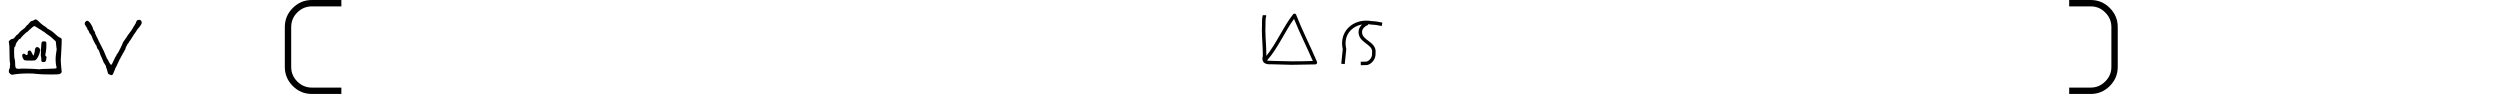
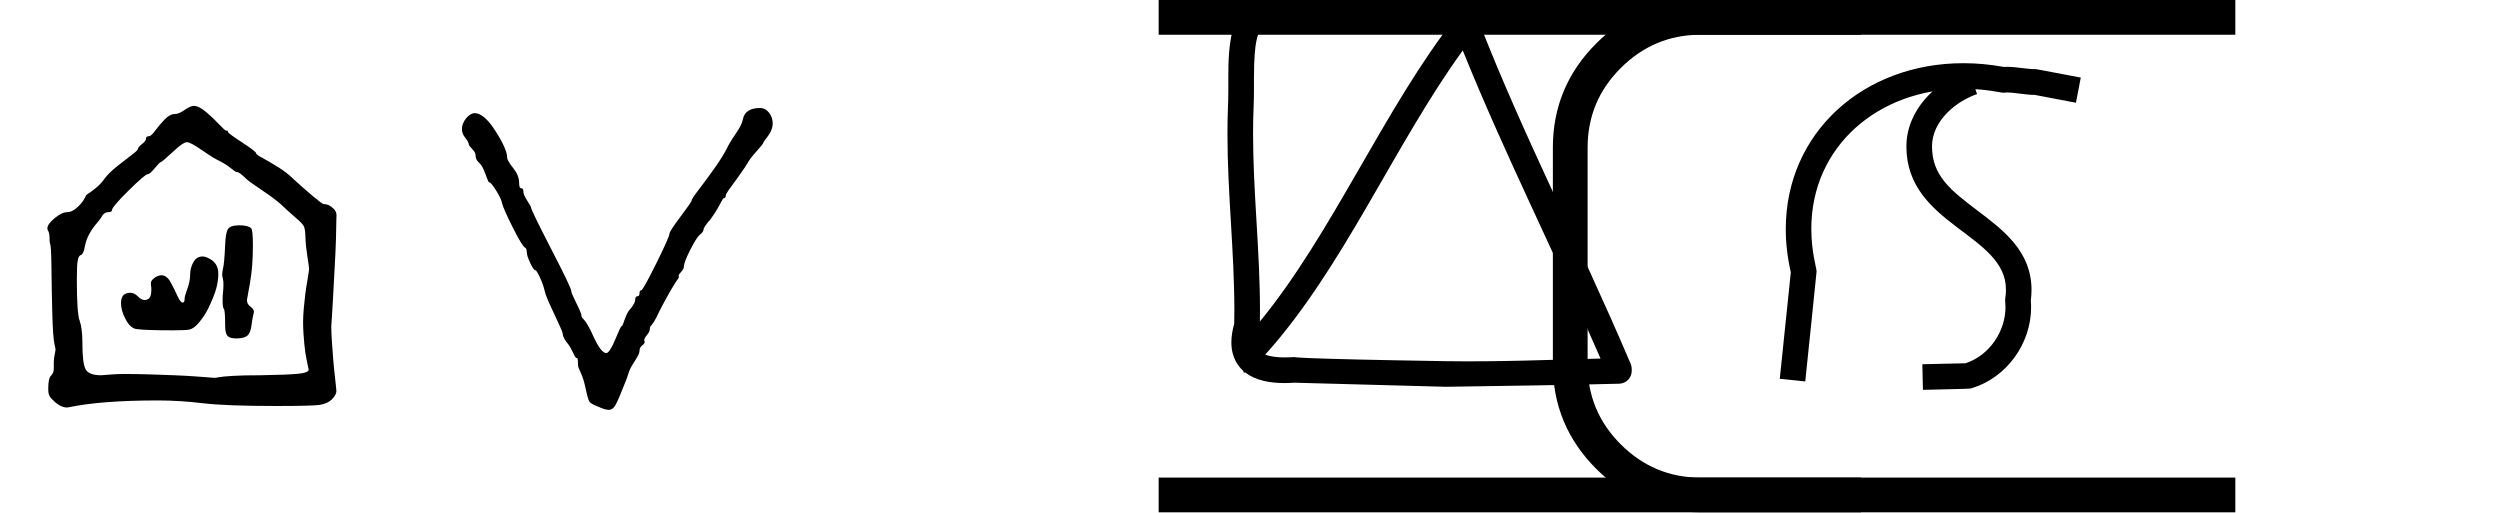
- <svg xmlns="http://www.w3.org/2000/svg" version="1.1" width="26606" height="1000" viewBox="0 0 26606 1000">
+ <svg xmlns="http://www.w3.org/2000/svg" version="1.1" width="4880" height="1000" viewBox="0 0 4880 1000">
  <path d="M126 137Q126 137 126 151Q126 160 128.0 169.0Q130 178 130 182Q130 184 128 192Q124 208 122.5 266.0Q121 324 120.5 375.0Q120 426 117 430Q116 433 116.0 443.5Q116 454 112 461Q111 462 111 465Q111 475 128.0 489.0Q145 503 157 503Q168 503 179.0 512.5Q190 522 195.5 531.0Q201 540 201 541Q201 543 207.5 547.0Q214 551 225.5 560.5Q237 570 246 583Q256 596 275.5 611.5Q295 627 309.0 637.5Q323 648 323 651Q323 655 332.5 662.5Q342 670 342 675Q342 681 349 681Q354 681 363.5 694.0Q373 707 385.5 720.0Q398 733 410 733Q419 733 432.5 742.5Q446 752 454 752Q466 752 483.0 737.5Q500 723 513.5 708.5Q527 694 530 694Q533 694 533.5 693.5Q534 693 534 691Q534 688 567.0 666.5Q600 645 600 641Q600 638 614.0 630.5Q628 623 650.0 609.5Q672 596 687 581Q711 559 733.0 540.5Q755 522 758 522Q762 522 767.5 520.5Q773 519 781.5 511.0Q790 503 788 489Q788 472 787.0 440.0Q786 408 784.0 374.0Q782 340 780.5 309.0Q779 278 777.5 257.5Q776 237 776 236Q776 221 777.5 199.5Q779 178 780.5 159.0Q782 140 784.0 123.0Q786 106 787.0 95.0Q788 84 788 84Q788 75 777 64Q766 54 748.0 51.5Q730 49 647 49Q529 49 475.0 55.5Q421 62 370 62Q237 62 161 46Q147 43 129 58Q119 67 116.0 72.5Q113 78 113 89Q113 114 119.5 120.0Q126 126 126 137ZM291 124Q320 124 351.5 123.0Q383 122 408.5 121.0Q434 120 455.0 118.5Q476 117 488.5 116.0Q501 115 501 115Q506 115 513.5 116.5Q521 118 544.5 119.5Q568 121 609 121Q674 122 698.5 124.5Q723 127 723 134Q723 134 722.5 136.5Q722 139 721.0 144.0Q720 149 718.5 156.0Q717 163 715.5 172.5Q714 182 713.0 193.0Q712 204 711.0 217.5Q710 231 710 245Q710 259 711.5 276.5Q713 294 715.0 310.0Q717 326 719.5 339.5Q722 353 723.0 361.5Q724 370 724 370Q724 374 720.0 399.5Q716 425 715.5 444.0Q715 463 712.0 469.5Q709 476 696 487Q693 490 686.0 496.0Q679 502 674.0 506.5Q669 511 666 514Q650 530 618.0 551.5Q586 573 578 580Q561 597 555 597Q552 597 548.0 600.5Q544 604 535.0 610.5Q526 617 514 623Q501 629 473.5 648.0Q446 667 438 667Q429 667 404.0 643.5Q379 620 376 620Q374 620 362.5 606.0Q351 592 346 592Q340 592 301.0 553.5Q262 515 262 507Q262 503 253 503Q245 503 239 494Q237 489 227.0 477.5Q217 466 209.5 452.5Q202 439 199 424Q196 404 188 402Q184 400 182.0 389.5Q180 379 180 344Q180 267 186.5 249.0Q193 231 193 197Q193 151 200.0 136.0Q207 121 237 121Q241 121 256.5 122.5Q272 124 291 124Z" transform="translate(0.00,833.33) scale(0.8333,-0.8333)" fill="#000000" />
  <path d="m 432.427,-300.259 c 0,-4 2.167,-11.833 6.5,-23.5 4.333,-11.667 6.5,-22.833 6.5,-33.5 0,-10 2.5,-19.5 7.5,-28.5 5,-9 12.167,-13.5 21.5,-13.5 4.667,0 10,1.667 16,5 14,7.333 21,19 21,35 0,18 -4.167,37 -12.5,57 -8.333,20 -15.667,34.5 -22,43.5 -6.333,9 -11.5,15.5 -15.5,19.5 -6,6 -11.667,9.667 -17,11 -5.333,1.333 -18,2 -38,2 -45.333,0 -74.333,-1 -87,-3 -9.333,-1.333 -17.667,-8.833 -25,-22.5 -7.333,-13.667 -11,-26.5 -11,-38.5 0,-16 7.333,-24 22,-24 6,0 11.833,2.833 17.5,8.5 5.667,5.667 10.833,8.5 15.5,8.5 10.667,0 16,-7.333 16,-22 v -7 c -1.333,-7.333 -1.333,-12.333 0,-15 1.333,-2.667 4.333,-5.667 9,-9 5.333,-3.333 10.333,-5 15,-5 8,0 15,5.333 21,16 6,10.667 11.333,21.333 16,32 4.667,10.667 9,16 13,16 2.667,0 4,-3 4,-9 z m 95,-126 c 0.667,-18.667 2.833,-31 6.5,-37 3.667,-6 12.5,-9 26.5,-9 14,0 23.333,2.333 28,7 2.667,2.667 4,16.333 4,41 0,32.667 -2.333,62 -7,88 l -7,39 c 0,6.667 3,12 9,16 6,4.667 8.333,9.333 7,14 -2.667,11.333 -4.333,20.333 -5,27 -1.333,12.667 -4.5,21.333 -9.5,26 -5,4.667 -13.833,7 -26.5,7 -10,0 -16.833,-2 -20.5,-6 -3.667,-4 -5.5,-11.667 -5.5,-23 0,-24.667 -1,-38 -3,-40 -2,-2 -3,-8.667 -3,-20 0,-8 0.333,-14.333 1,-19 0.667,-7.333 1,-13.333 1,-18 0,-6 -0.5,-11 -1.5,-15 -1,-4 -1.5,-6.667 -1.5,-8 0,-3.333 0.667,-8.333 2,-15 2,-7.333 3.667,-25.667 5,-55 z" transform="translate(0.00,833.33) scale(0.8333,0.8333)" fill="#000000" />
  <path d="M116 735Q138 735 165.0 692.5Q192 650 192 631Q192 624 206.0 606.5Q220 589 220 572Q220 559 225.0 559.0Q230 559 230 551Q230 544 239.0 530.0Q248 516 248 514Q248 508 295.0 417.0Q342 326 342 319Q342 314 354.0 290.0Q366 266 366 261Q366 258 367.5 256.0Q369 254 372.0 251.0Q375 248 381.0 238.0Q387 228 394 212Q412 173 424 173Q432 173 445.0 204.5Q458 236 460 236Q462 236 464.0 242.5Q466 249 470.5 260.0Q475 271 482 278Q492 291 492 298Q492 306 497.0 306.0Q502 306 502.0 313.0Q502 320 506 320Q510 320 541.0 382.5Q572 445 572 452Q572 458 598.0 492.5Q624 527 624 530Q624 534 639.0 553.5Q654 573 674.5 601.5Q695 630 706 651Q713 666 727.5 687.0Q742 708 744 720Q749 747 784 747Q797 747 805.5 736.0Q814 725 814 711Q814 696 803.0 681.5Q792 667 792 666Q792 664 786.5 657.5Q781 651 773.0 642.0Q765 633 762 629Q749 607 733.5 586.0Q718 565 711.0 555.0Q704 545 704 542Q704 536 700 536Q698 536 695.0 530.0Q692 524 684.5 511.0Q677 498 668 486Q652 468 652 462Q652 457 642 449Q634 441 620.0 413.0Q606 385 606 376Q606 370 599.0 362.5Q592 355 594 353Q594 352 594 350Q594 349 590.5 344.5Q587 340 575.5 320.5Q564 301 548 270Q542 256 536.5 247.5Q531 239 529.0 237.0Q527 235 526.5 233.0Q526 231 526 228Q526 223 518.5 214.0Q511 205 514 200Q515 196 508.5 191.0Q502 186 502 178Q502 171 492.0 156.0Q482 141 478 131Q476 125 472 113Q454 67 447.0 53.5Q440 40 430 40Q421 40 404 48Q388 54 384.5 59.5Q381 65 376 89Q371 113 364.5 126.5Q358 140 358 144Q358 161 356 161Q353 161 350.5 165.5Q348 170 343.0 180.5Q338 191 330 200Q322 212 322 219Q322 223 302.0 265.0Q282 307 280 318Q277 332 269.0 349.5Q261 367 258 367Q254 367 246.0 384.0Q238 401 238 409Q238 418 234 420Q228 422 206.0 465.5Q184 509 180 524Q178 535 166.0 554.0Q154 573 150 573Q148 573 145.0 582.0Q142 591 137.0 602.5Q132 614 126 619Q118 626 118 636Q118 643 110.5 650.5Q103 658 102 662Q102 667 94.0 677.0Q86 687 86 697Q86 711 96.0 723.0Q106 735 116 735Z" transform="translate(830.00,833.33) scale(0.8333,-0.8333)" fill="#000000" />
  <path d="M 24.638,12.488 H 20.722 q -1.482,0 -2.54,-1.058 -1.058,-1.058 -1.058,-2.54 V 3.598 q 0,-1.482 1.058,-2.54 Q 19.241,4e-6 20.722,4e-6 h 3.916 V 0.847 H 20.722 q -1.132,0 -1.947,0.815 -0.804,0.804 -0.804,1.937 v 5.292 q 0,1.132 0.804,1.937 0.815,0.815 1.947,0.815 h 3.916 z" transform="translate(1660.00,0.00) scale(80.0747,80.0747)" fill="#000000" />
-   <path d="M 75.015,0.847 V 4e-6 h 13.123 v 0.847 z m 0,11.642 v -0.847 h 13.123 v 0.847 z" transform="translate(13268.47,0.00) scale(954.9133,80.0747)" fill="#000000" />
-   <path d="m 87.715,4e-6 h 2.857 q 1.482,0 2.54,1.058 1.058,1.058 1.058,2.54 v 5.292 q 0,1.482 -1.058,2.54 -1.058,1.058 -2.54,1.058 h -2.857 v -0.847 h 2.857 q 1.132,0 1.937,-0.815 0.815,-0.804 0.815,-1.937 V 3.598 q 0,-1.132 -0.815,-1.937 -0.804,-0.815 -1.937,-0.815 h -2.857 z" transform="translate(14997.28,0.00) scale(80.0747,80.0747)" fill="#000000" />
-   <path d="M 158.86,260.96 C 158.86,375.30 172.34,489.24 172.34,605.15 C 172.34,612.62 172.28,620.11 172.16,627.61 C 314.43,454.35 415.10,210.75 555.34,32.56 C 560.08,26.53 567.27,23.00 575.00,23.00 C 576.69,23.00 592.25,23.43 598.28,38.88 C 690.29,274.49 789.49,460.57 895.99,710.17 C 897.33,713.30 898.00,716.65 898.00,720.00 L 898.00,724.00 C 898.00,737.57 887.19,748.65 873.63,748.99 C 761.86,752.10 647.89,753.01 535.00,755.00 C 534.77,755.00 534.77,755.00 239.55,747.02 C 232.96,747.47 226.43,747.73 219.99,747.73 C 190.91,747.73 163.07,742.38 143.35,726.91 C 143.35,726.91 140.93,727.71 140.88,727.73 L 139.54,723.70 C 130.76,715.79 116.52,699.23 116.52,668.14 C 116.52,656.75 118.44,644.61 122.08,632.03 C 122.26,623.14 122.34,614.25 122.34,605.35 C 122.34,491.21 108.87,377.16 108.87,261.26 C 108.87,213.49 110.62,210.87 110.62,171.38 C 110.62,164.03 110.58,156.36 110.58,149.79 C 110.58,119.40 111.33,87.26 120.00,54.62 L 120.00,46.00 L 170.00,46.00 L 170.00,58.00 C 170.00,73.77 160.59,69.55 160.59,154.29 C 160.59,160.59 160.61,165.97 160.61,172.20 C 160.61,183.61 160.52,195.22 159.97,207.08 C 159.20,225.03 158.86,242.99 158.86,260.96  Z M 182.63,692.16 C 193.68,696.58 208.26,697.69 220.64,697.69 C 230.57,697.69 236.84,697.00 239.00,697.00 C 239.34,697.00 239.32,700.35 535.15,705.00 C 635.72,706.58 737.20,702.33 837.13,699.89 C 746.58,491.18 651.15,303.64 568.18,98.52 C 434.81,282.24 334.57,523.73 182.63,692.16 Z" transform="translate(13348.47,127.80) scale(0.7444,0.7444)" fill="#000000" />
-   <path d="M 577.64,565.25 C 577.64,456.40 383.33,439.54 383.33,286.00 C 383.33,215.36 440.44,158.77 504.81,136.38 L 521.24,183.61 C 500.67,190.76 479.72,203.37 463.83,219.27 C 444.85,238.24 433.32,260.88 433.32,285.95 C 433.32,342.59 469.36,371.28 522.33,411.26 C 572.69,449.26 627.55,490.67 627.55,565.94 C 627.55,572.64 627.10,579.52 626.16,586.58 C 626.55,591.04 626.73,595.49 626.73,599.92 C 626.73,670.56 579.14,737.39 510.17,757.95 C 506.95,758.91 506.95,758.91 415.57,760.99 L 414.43,711.01 L 498.87,709.09 C 546.17,693.40 576.72,646.05 576.72,599.58 C 576.72,594.79 576.00,586.14 576.00,586.00 C 576.00,581.85 577.64,576.17 577.64,565.25  Z M 197.72,446.47 C 197.72,492.62 208.00,522.50 208.00,530.00 C 208.00,532.16 186.84,735.12 185.86,744.60 C 185.86,744.60 136.14,739.44 136.14,739.40 C 157.70,531.63 157.70,531.63 157.70,531.63 C 151.03,502.59 147.85,474.33 147.85,447.12 C 147.85,258.30 300.17,123.35 494.47,123.35 C 520.32,123.35 546.83,125.74 573.72,130.70 C 575.87,130.50 577.95,130.42 579.99,130.42 C 597.86,130.42 618.35,135.00 635.00,135.00 C 637.38,135.00 637.38,135.00 723.71,151.45 C 723.71,151.45 714.35,200.56 714.29,200.55 C 633.32,185.13 633.32,185.13 633.32,185.13 C 632.48,185.15 631.65,185.17 630.82,185.17 C 617.86,185.17 593.41,180.49 579.47,180.49 C 576.64,180.49 576.40,181.00 573.00,181.00 C 566.76,181.00 538.47,173.33 494.42,173.33 C 329.07,173.33 197.72,285.24 197.72,446.47 Z" transform="translate(14172.88,127.80) scale(0.7444,0.7444)" fill="#000000" />
+   <path d="M 75.015,0.847 V 4e-6 h 13.123 v 0.847 z m 0,11.642 v -0.847 h 13.123 v 0.847 z" transform="translate(-3745.08,0.00) scale(80.0747,80.0747)" fill="#000000" />
+   <path d="M 75.015,0.847 V 4e-6 h 13.123 v 0.847 z m 0,11.642 v -0.847 h 13.123 v 0.847 z" transform="translate(-2694.24,0.00) scale(80.0747,80.0747)" fill="#000000" />
+   <path d="m 87.715,4e-6 h 2.857 q 1.482,0 2.54,1.058 1.058,1.058 1.058,2.54 v 5.292 q 0,1.482 -1.058,2.54 -1.058,1.058 -2.54,1.058 h -2.857 v -0.847 h 2.857 q 1.132,0 1.937,-0.815 0.815,-0.804 0.815,-1.937 V 3.598 q 0,-1.132 -0.815,-1.937 -0.804,-0.815 -1.937,-0.815 h -2.857 z" transform="translate(4363.39,0.00) scale(80.0747,80.0747)" fill="#000000" />
+   <path d="M 158.86,260.96 C 158.86,375.30 172.34,489.24 172.34,605.15 C 172.34,612.62 172.28,620.11 172.16,627.61 C 314.43,454.35 415.10,210.75 555.34,32.56 C 560.08,26.53 567.27,23.00 575.00,23.00 C 576.69,23.00 592.25,23.43 598.28,38.88 C 690.29,274.49 789.49,460.57 895.99,710.17 C 897.33,713.30 898.00,716.65 898.00,720.00 L 898.00,724.00 C 898.00,737.57 887.19,748.65 873.63,748.99 C 761.86,752.10 647.89,753.01 535.00,755.00 C 534.77,755.00 534.77,755.00 239.55,747.02 C 232.96,747.47 226.43,747.73 219.99,747.73 C 190.91,747.73 163.07,742.38 143.35,726.91 C 143.35,726.91 140.93,727.71 140.88,727.73 L 139.54,723.70 C 130.76,715.79 116.52,699.23 116.52,668.14 C 116.52,656.75 118.44,644.61 122.08,632.03 C 122.26,623.14 122.34,614.25 122.34,605.35 C 122.34,491.21 108.87,377.16 108.87,261.26 C 108.87,213.49 110.62,210.87 110.62,171.38 C 110.62,164.03 110.58,156.36 110.58,149.79 C 110.58,119.40 111.33,87.26 120.00,54.62 L 120.00,46.00 L 170.00,46.00 L 170.00,58.00 C 170.00,73.77 160.59,69.55 160.59,154.29 C 160.59,160.59 160.61,165.97 160.61,172.20 C 160.61,183.61 160.52,195.22 159.97,207.08 C 159.20,225.03 158.86,242.99 158.86,260.96  Z M 182.63,692.16 C 193.68,696.58 208.26,697.69 220.64,697.69 C 230.57,697.69 236.84,697.00 239.00,697.00 C 239.34,697.00 239.32,700.35 535.15,705.00 C 635.72,706.58 737.20,702.33 837.13,699.89 C 746.58,491.18 651.15,303.64 568.18,98.52 C 434.81,282.24 334.57,523.73 182.63,692.16 Z" transform="translate(2287.12,0.00) scale(1,1)" fill="#000000" />
+   <path d="M 577.64,565.25 C 577.64,456.40 383.33,439.54 383.33,286.00 C 383.33,215.36 440.44,158.77 504.81,136.38 L 521.24,183.61 C 500.67,190.76 479.72,203.37 463.83,219.27 C 444.85,238.24 433.32,260.88 433.32,285.95 C 433.32,342.59 469.36,371.28 522.33,411.26 C 572.69,449.26 627.55,490.67 627.55,565.94 C 627.55,572.64 627.10,579.52 626.16,586.58 C 626.55,591.04 626.73,595.49 626.73,599.92 C 626.73,670.56 579.14,737.39 510.17,757.95 C 506.95,758.91 506.95,758.91 415.57,760.99 L 414.43,711.01 L 498.87,709.09 C 546.17,693.40 576.72,646.05 576.72,599.58 C 576.72,594.79 576.00,586.14 576.00,586.00 C 576.00,581.85 577.64,576.17 577.64,565.25  Z M 197.72,446.47 C 197.72,492.62 208.00,522.50 208.00,530.00 C 208.00,532.16 186.84,735.12 185.86,744.60 C 185.86,744.60 136.14,739.44 136.14,739.40 C 157.70,531.63 157.70,531.63 157.70,531.63 C 151.03,502.59 147.85,474.33 147.85,447.12 C 147.85,258.30 300.17,123.35 494.47,123.35 C 520.32,123.35 546.83,125.74 573.72,130.70 C 575.87,130.50 577.95,130.42 579.99,130.42 C 597.86,130.42 618.35,135.00 635.00,135.00 C 637.38,135.00 637.38,135.00 723.71,151.45 C 723.71,151.45 714.35,200.56 714.29,200.55 C 633.32,185.13 633.32,185.13 633.32,185.13 C 632.48,185.15 631.65,185.17 630.82,185.17 C 617.86,185.17 593.41,180.49 579.47,180.49 C 576.64,180.49 576.40,181.00 573.00,181.00 C 566.76,181.00 538.47,173.33 494.42,173.33 C 329.07,173.33 197.72,285.24 197.72,446.47 Z" transform="translate(3337.97,0.00) scale(1,1)" fill="#000000" />
</svg>
